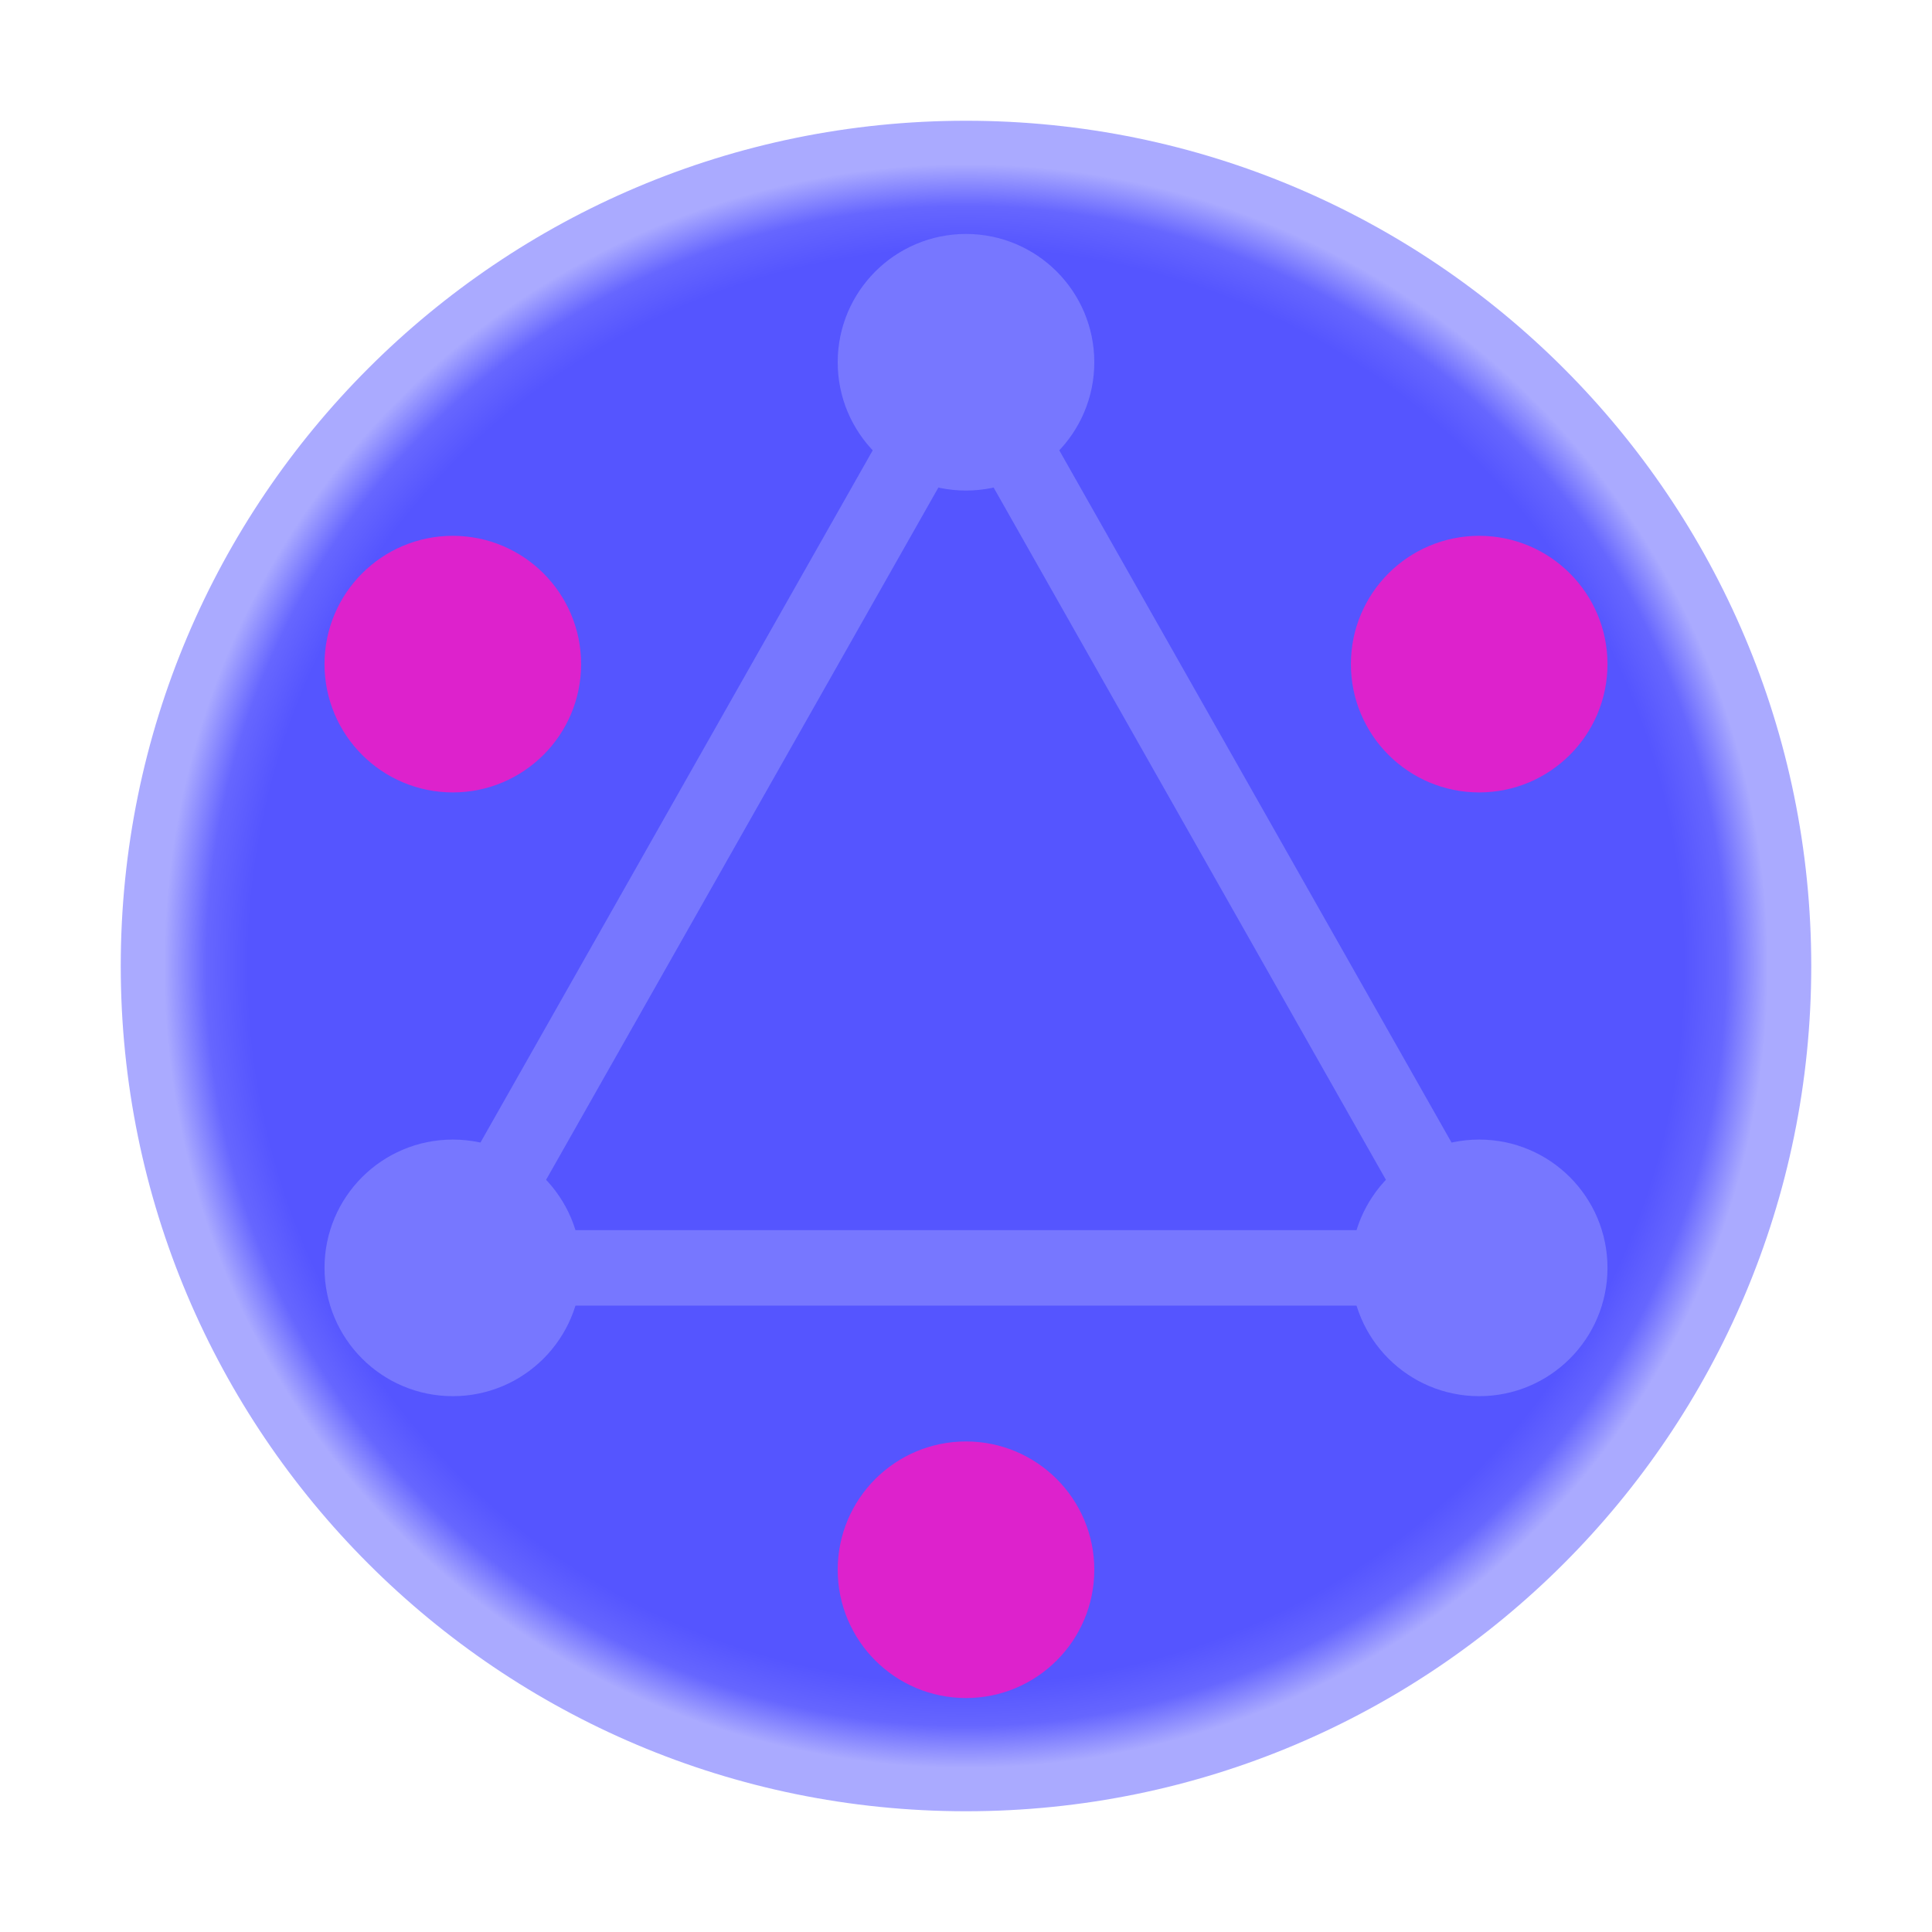
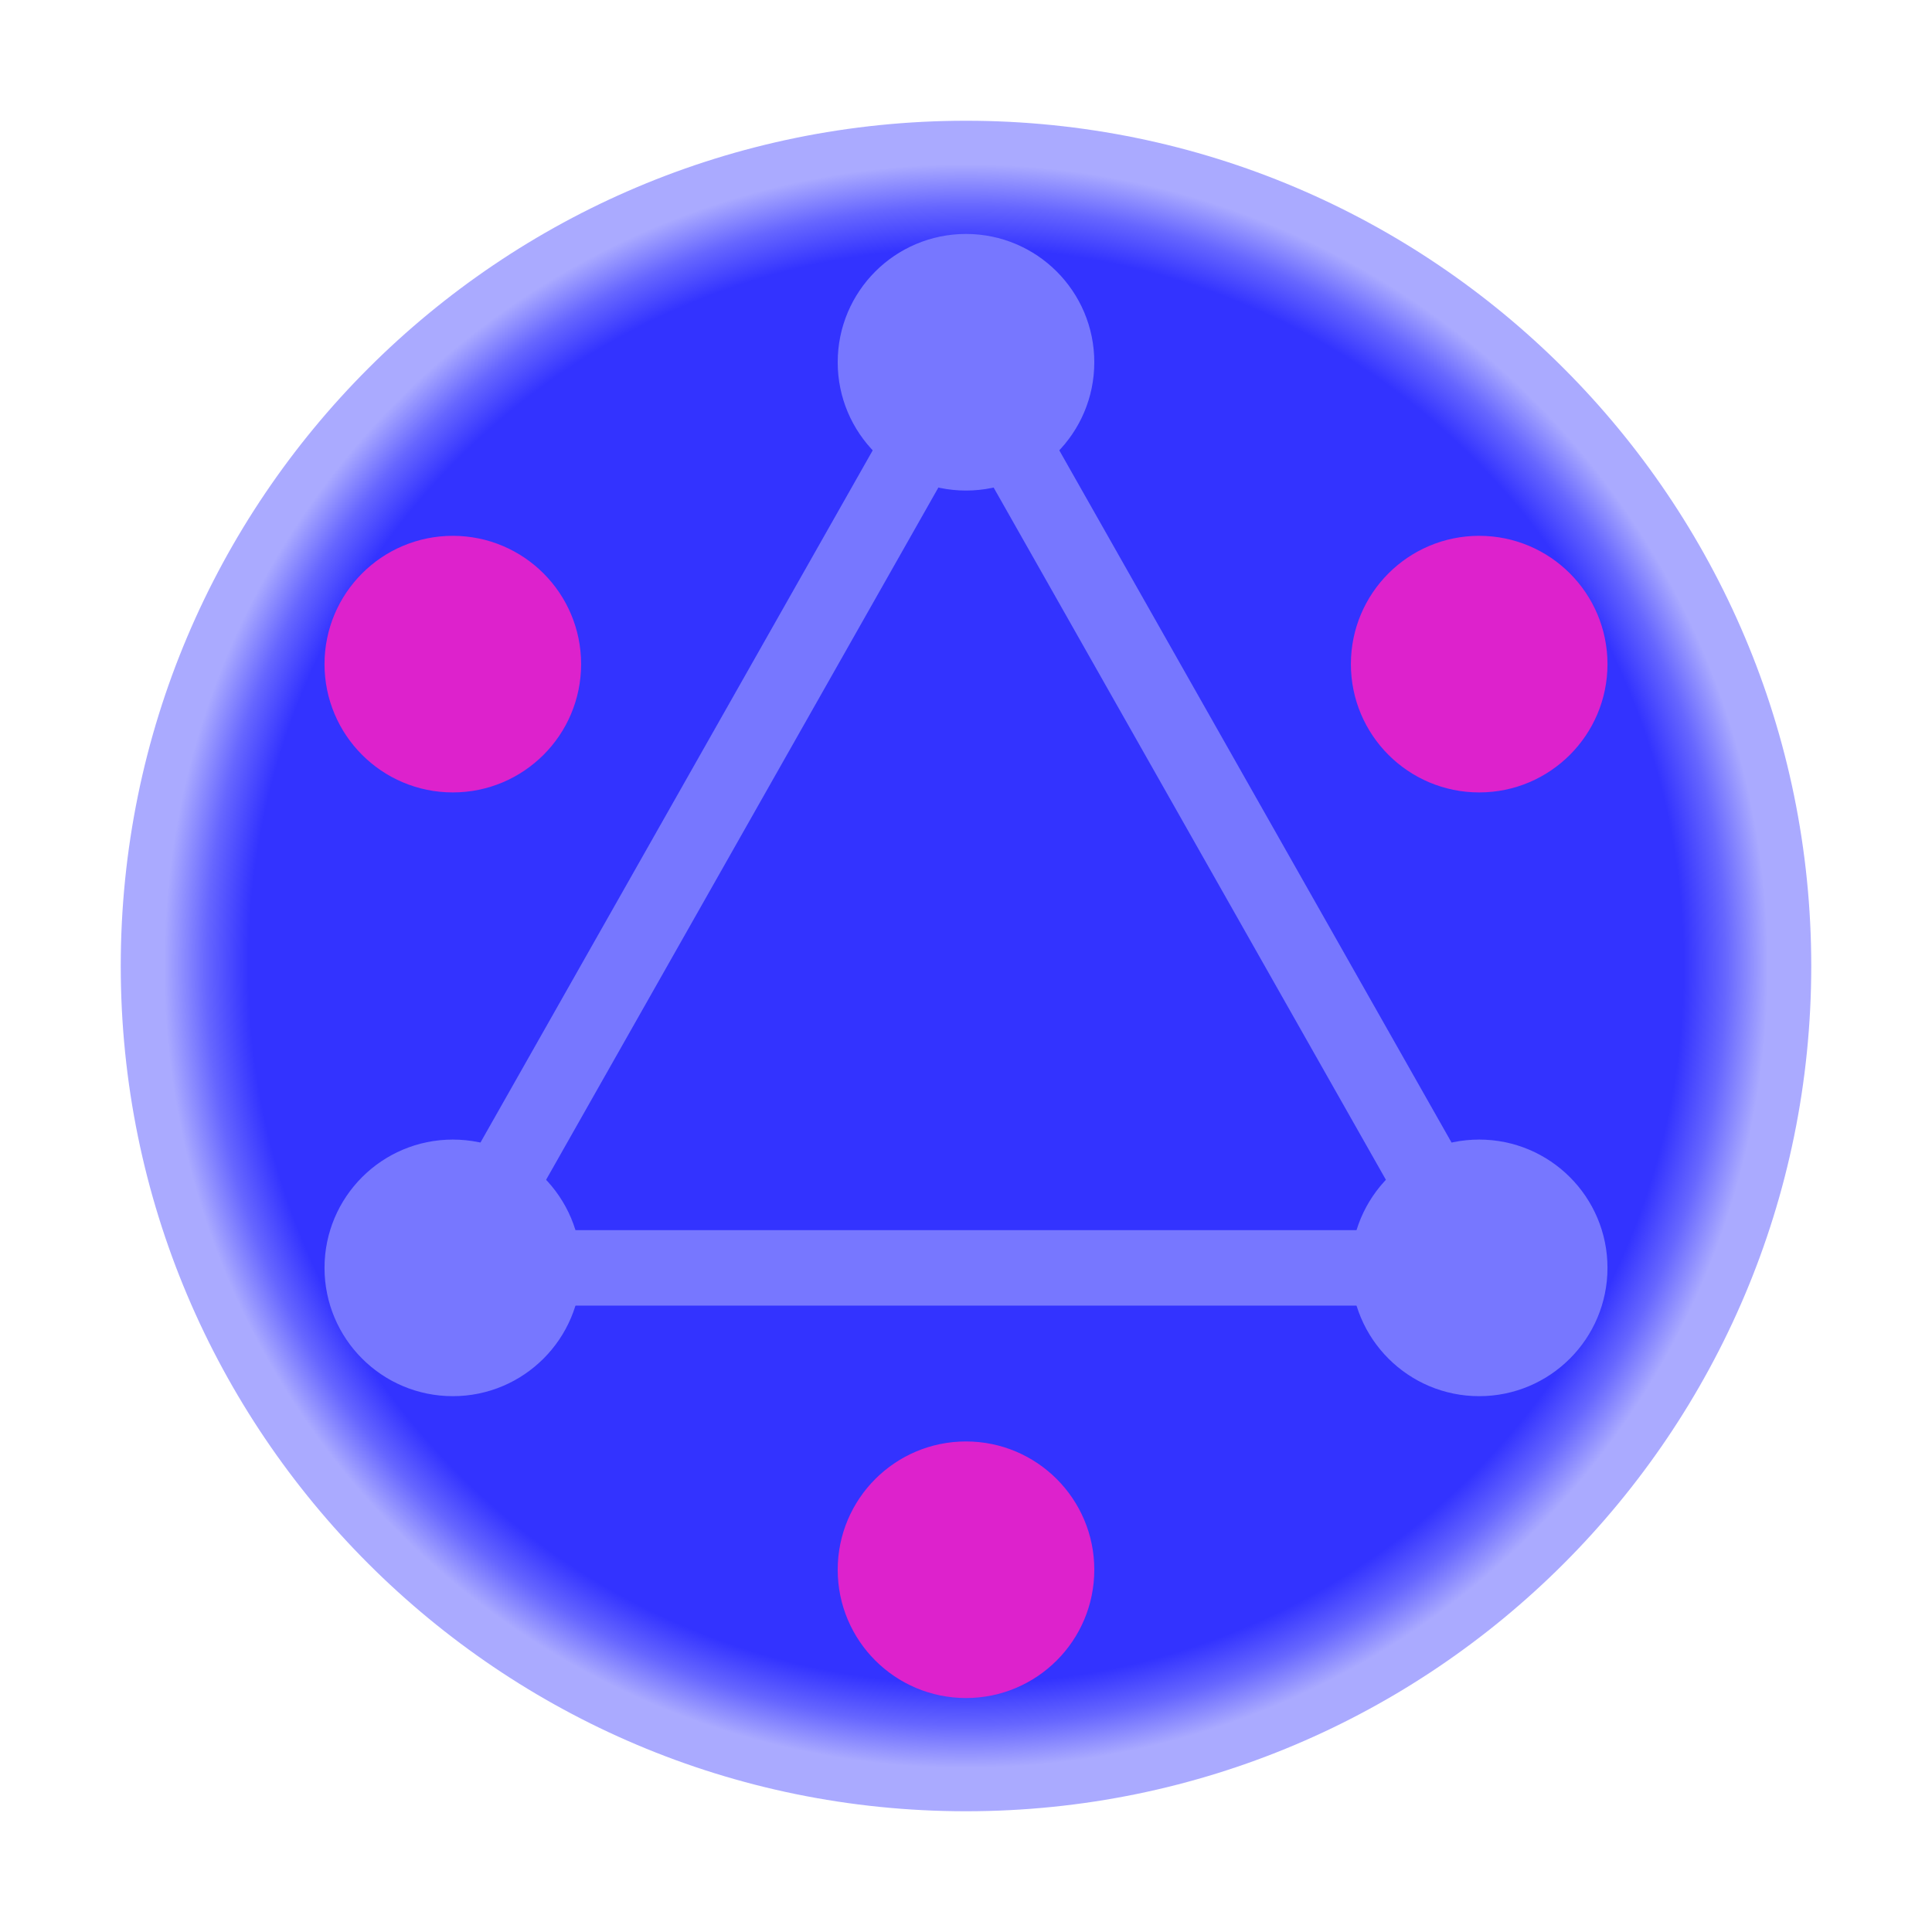
- <svg xmlns="http://www.w3.org/2000/svg" version="1.1" width="128" height="128" viewBox="0 0 128 128">
+ <svg xmlns="http://www.w3.org/2000/svg" version="1.1" width="64" height="64" viewBox="0 0 128 128">
  <defs>
    <radialGradient id="gradient">
-       <stop offset="85%" stop-color="#55F" />
+       <stop offset="85%" stop-color="#33F" />
      <stop offset="90%" stop-color="#66F" />
      <stop offset="95%" stop-color="#AAF" />
    </radialGradient>
  </defs>
  <circle cx="64" cy="64" r="56" stroke="" fill="url(#gradient)" />
  <circle cx="64" cy="24" r="8" stroke="#77F" fill="#77F" />
  <circle cx="30" cy="84" r="8" stroke="#77F" fill="#77F" />
  <circle cx="98" cy="84" r="8" stroke="#77F" fill="#77F" />
  <circle cx="64" cy="104" r="8" stroke="#D2C" fill="#D2C" />
  <circle cx="98" cy="44" r="8" stroke="#D2C" fill="#D2C" />
  <circle cx="30" cy="44" r="8" stroke="#D2C" fill="#D2C" />
  <path d="M64,24 L30,84 L98,84 Z" stroke="#77F" stroke-width="5" fill-opacity="0" />
</svg>
